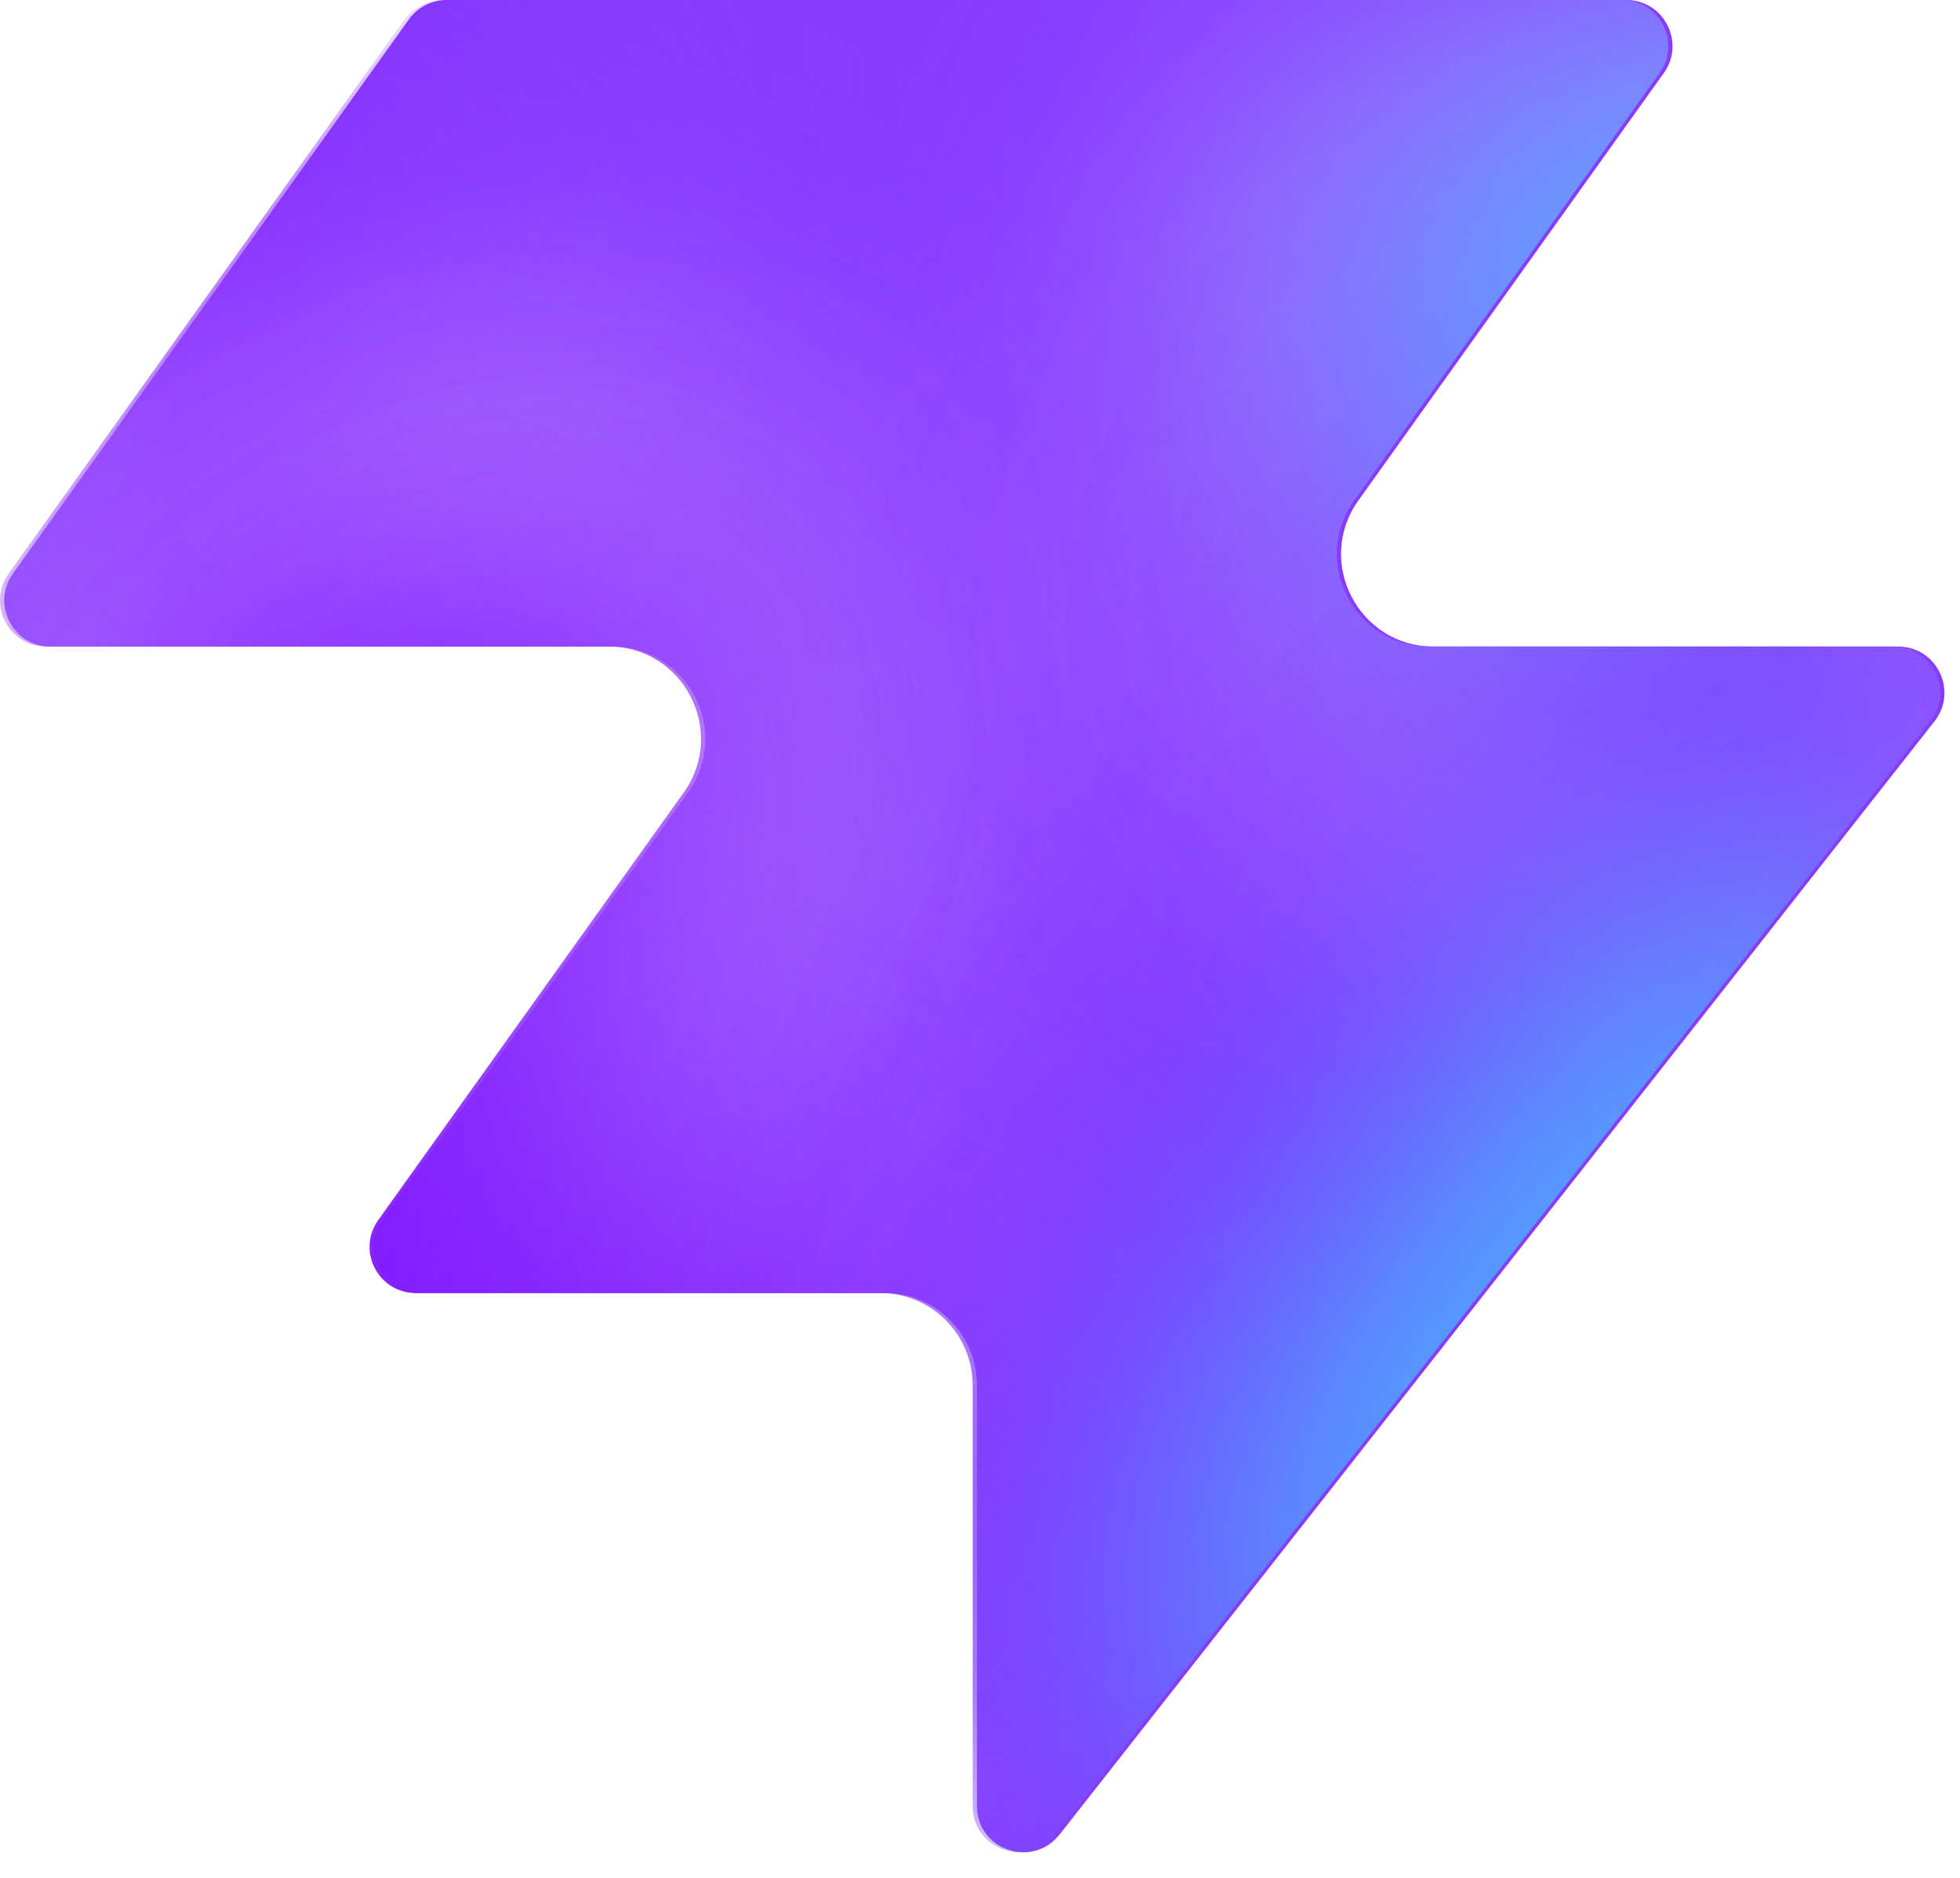
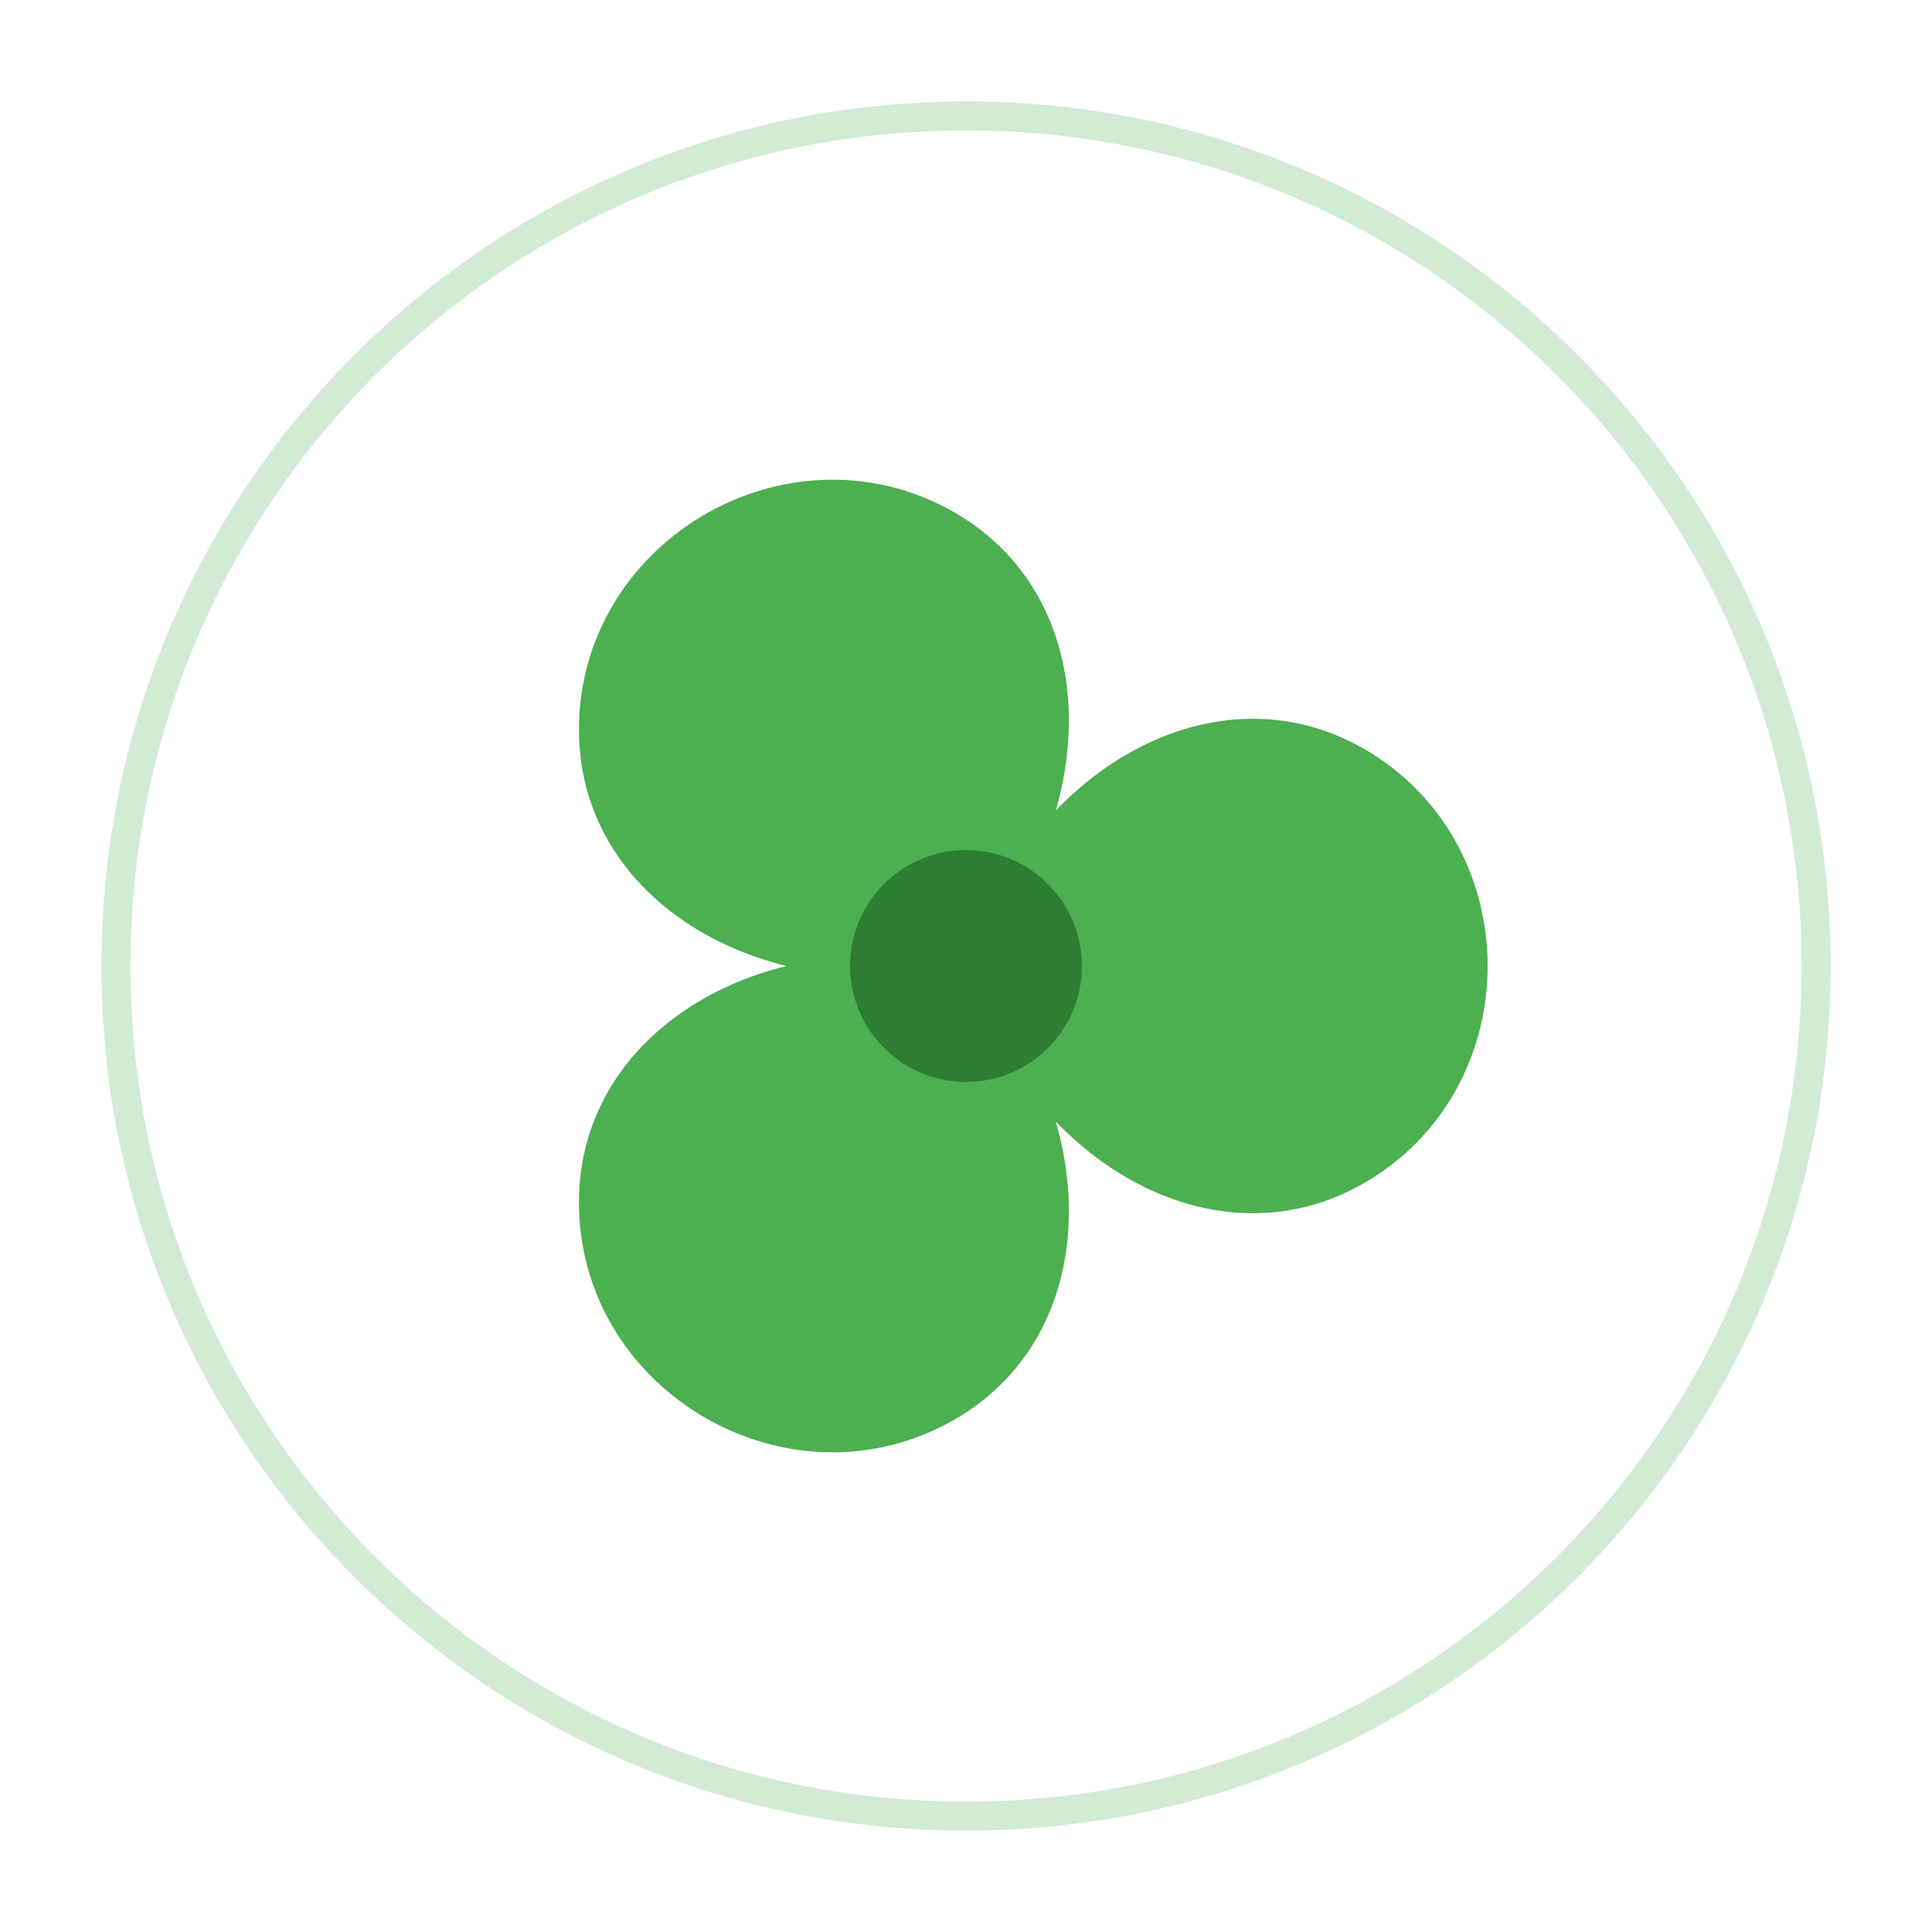
- <svg xmlns="http://www.w3.org/2000/svg" width="48" height="46" fill="none" viewBox="0 0 48 46">
-   <path fill="#863bff" d="M25.946 44.938c-.664.845-2.021.375-2.021-.698V33.937a2.26 2.26 0 0 0-2.262-2.262H10.287c-.92 0-1.456-1.04-.92-1.788l7.48-10.471c1.07-1.497 0-3.578-1.842-3.578H1.237c-.92 0-1.456-1.04-.92-1.788L10.013.474c.214-.297.556-.474.92-.474h28.894c.92 0 1.456 1.04.92 1.788l-7.48 10.471c-1.07 1.498 0 3.579 1.842 3.579h11.377c.943 0 1.473 1.088.89 1.83L25.947 44.94z" style="fill:#863bff;fill:color(display-p3 .525 .23 1);fill-opacity:1" />
-   <mask id="a" width="48" height="46" x="0" y="0" maskUnits="userSpaceOnUse" style="mask-type:alpha">
-     <path fill="#000" d="M25.842 44.938c-.664.844-2.021.375-2.021-.698V33.937a2.26 2.26 0 0 0-2.262-2.262H10.183c-.92 0-1.456-1.04-.92-1.788l7.48-10.471c1.07-1.498 0-3.579-1.842-3.579H1.133c-.92 0-1.456-1.04-.92-1.787L9.91.473c.214-.297.556-.474.92-.474h28.894c.92 0 1.456 1.04.92 1.788l-7.48 10.471c-1.07 1.498 0 3.578 1.842 3.578h11.377c.943 0 1.473 1.088.89 1.832L25.843 44.94z" style="fill:#000;fill-opacity:1" />
-   </mask>
-   <g mask="url(#a)">
-     <g filter="url(#b)">
-       <ellipse cx="5.508" cy="14.704" fill="#ede6ff" rx="5.508" ry="14.704" style="fill:#ede6ff;fill:color(display-p3 .927 .903 1);fill-opacity:1" transform="matrix(.00324 1 1 -.00324 -4.47 31.516)" />
-     </g>
-     <g filter="url(#c)">
-       <ellipse cx="10.399" cy="29.851" fill="#ede6ff" rx="10.399" ry="29.851" style="fill:#ede6ff;fill:color(display-p3 .927 .903 1);fill-opacity:1" transform="matrix(.00324 1 1 -.00324 -39.328 7.883)" />
-     </g>
-     <g filter="url(#d)">
-       <ellipse cx="5.508" cy="30.487" fill="#7e14ff" rx="5.508" ry="30.487" style="fill:#7e14ff;fill:color(display-p3 .492 .077 1);fill-opacity:1" transform="rotate(89.814 -25.913 -14.639)scale(1 -1)" />
-     </g>
-     <g filter="url(#e)">
-       <ellipse cx="5.508" cy="30.599" fill="#7e14ff" rx="5.508" ry="30.599" style="fill:#7e14ff;fill:color(display-p3 .492 .077 1);fill-opacity:1" transform="rotate(89.814 -32.644 -3.334)scale(1 -1)" />
-     </g>
-     <g filter="url(#f)">
-       <ellipse cx="5.508" cy="30.599" fill="#7e14ff" rx="5.508" ry="30.599" style="fill:#7e14ff;fill:color(display-p3 .492 .077 1);fill-opacity:1" transform="matrix(.00324 1 1 -.00324 -34.34 30.47)" />
-     </g>
-     <g filter="url(#g)">
-       <ellipse cx="14.072" cy="22.078" fill="#ede6ff" rx="14.072" ry="22.078" style="fill:#ede6ff;fill:color(display-p3 .927 .903 1);fill-opacity:1" transform="rotate(93.35 24.506 48.493)scale(-1 1)" />
-     </g>
-     <g filter="url(#h)">
-       <ellipse cx="3.47" cy="21.501" fill="#7e14ff" rx="3.47" ry="21.501" style="fill:#7e14ff;fill:color(display-p3 .492 .077 1);fill-opacity:1" transform="rotate(89.009 28.708 47.59)scale(-1 1)" />
-     </g>
-     <g filter="url(#i)">
-       <ellipse cx="3.47" cy="21.501" fill="#7e14ff" rx="3.47" ry="21.501" style="fill:#7e14ff;fill:color(display-p3 .492 .077 1);fill-opacity:1" transform="rotate(89.009 28.708 47.59)scale(-1 1)" />
-     </g>
-     <g filter="url(#j)">
-       <ellipse cx=".387" cy="8.972" fill="#7e14ff" rx="4.407" ry="29.108" style="fill:#7e14ff;fill:color(display-p3 .492 .077 1);fill-opacity:1" transform="rotate(39.51 .387 8.972)" />
-     </g>
-     <g filter="url(#k)">
-       <ellipse cx="47.523" cy="-6.092" fill="#7e14ff" rx="4.407" ry="29.108" style="fill:#7e14ff;fill:color(display-p3 .492 .077 1);fill-opacity:1" transform="rotate(37.892 47.523 -6.092)" />
-     </g>
-     <g filter="url(#l)">
-       <ellipse cx="41.412" cy="6.333" fill="#47bfff" rx="5.971" ry="9.665" style="fill:#47bfff;fill:color(display-p3 .28 .748 1);fill-opacity:1" transform="rotate(37.892 41.412 6.333)" />
-     </g>
-     <g filter="url(#m)">
-       <ellipse cx="-1.879" cy="38.332" fill="#7e14ff" rx="4.407" ry="29.108" style="fill:#7e14ff;fill:color(display-p3 .492 .077 1);fill-opacity:1" transform="rotate(37.892 -1.88 38.332)" />
-     </g>
-     <g filter="url(#n)">
-       <ellipse cx="-1.879" cy="38.332" fill="#7e14ff" rx="4.407" ry="29.108" style="fill:#7e14ff;fill:color(display-p3 .492 .077 1);fill-opacity:1" transform="rotate(37.892 -1.88 38.332)" />
-     </g>
-     <g filter="url(#o)">
-       <ellipse cx="35.651" cy="29.907" fill="#7e14ff" rx="4.407" ry="29.108" style="fill:#7e14ff;fill:color(display-p3 .492 .077 1);fill-opacity:1" transform="rotate(37.892 35.651 29.907)" />
-     </g>
-     <g filter="url(#p)">
-       <ellipse cx="38.418" cy="32.4" fill="#47bfff" rx="5.971" ry="15.297" style="fill:#47bfff;fill:color(display-p3 .28 .748 1);fill-opacity:1" transform="rotate(37.892 38.418 32.4)" />
-     </g>
-   </g>
-   <defs>
-     <filter id="b" width="60.045" height="41.654" x="-19.77" y="16.149" color-interpolation-filters="sRGB" filterUnits="userSpaceOnUse">
-       <feFlood flood-opacity="0" result="BackgroundImageFix" />
-       <feBlend in="SourceGraphic" in2="BackgroundImageFix" result="shape" />
-       <feGaussianBlur result="effect1_foregroundBlur_2002_17158" stdDeviation="7.659" />
-     </filter>
-     <filter id="c" width="90.34" height="51.437" x="-54.613" y="-7.533" color-interpolation-filters="sRGB" filterUnits="userSpaceOnUse">
-       <feFlood flood-opacity="0" result="BackgroundImageFix" />
-       <feBlend in="SourceGraphic" in2="BackgroundImageFix" result="shape" />
-       <feGaussianBlur result="effect1_foregroundBlur_2002_17158" stdDeviation="7.659" />
-     </filter>
-     <filter id="d" width="79.355" height="29.4" x="-49.64" y="2.03" color-interpolation-filters="sRGB" filterUnits="userSpaceOnUse">
-       <feFlood flood-opacity="0" result="BackgroundImageFix" />
-       <feBlend in="SourceGraphic" in2="BackgroundImageFix" result="shape" />
-       <feGaussianBlur result="effect1_foregroundBlur_2002_17158" stdDeviation="4.596" />
-     </filter>
-     <filter id="e" width="79.579" height="29.4" x="-45.045" y="20.029" color-interpolation-filters="sRGB" filterUnits="userSpaceOnUse">
-       <feFlood flood-opacity="0" result="BackgroundImageFix" />
-       <feBlend in="SourceGraphic" in2="BackgroundImageFix" result="shape" />
-       <feGaussianBlur result="effect1_foregroundBlur_2002_17158" stdDeviation="4.596" />
-     </filter>
-     <filter id="f" width="79.579" height="29.4" x="-43.513" y="21.178" color-interpolation-filters="sRGB" filterUnits="userSpaceOnUse">
-       <feFlood flood-opacity="0" result="BackgroundImageFix" />
-       <feBlend in="SourceGraphic" in2="BackgroundImageFix" result="shape" />
-       <feGaussianBlur result="effect1_foregroundBlur_2002_17158" stdDeviation="4.596" />
-     </filter>
-     <filter id="g" width="74.749" height="58.852" x="15.756" y="-17.901" color-interpolation-filters="sRGB" filterUnits="userSpaceOnUse">
-       <feFlood flood-opacity="0" result="BackgroundImageFix" />
-       <feBlend in="SourceGraphic" in2="BackgroundImageFix" result="shape" />
-       <feGaussianBlur result="effect1_foregroundBlur_2002_17158" stdDeviation="7.659" />
-     </filter>
-     <filter id="h" width="61.377" height="25.362" x="23.548" y="2.284" color-interpolation-filters="sRGB" filterUnits="userSpaceOnUse">
-       <feFlood flood-opacity="0" result="BackgroundImageFix" />
-       <feBlend in="SourceGraphic" in2="BackgroundImageFix" result="shape" />
-       <feGaussianBlur result="effect1_foregroundBlur_2002_17158" stdDeviation="4.596" />
-     </filter>
-     <filter id="i" width="61.377" height="25.362" x="23.548" y="2.284" color-interpolation-filters="sRGB" filterUnits="userSpaceOnUse">
-       <feFlood flood-opacity="0" result="BackgroundImageFix" />
-       <feBlend in="SourceGraphic" in2="BackgroundImageFix" result="shape" />
-       <feGaussianBlur result="effect1_foregroundBlur_2002_17158" stdDeviation="4.596" />
-     </filter>
-     <filter id="j" width="56.045" height="63.649" x="-27.636" y="-22.853" color-interpolation-filters="sRGB" filterUnits="userSpaceOnUse">
-       <feFlood flood-opacity="0" result="BackgroundImageFix" />
-       <feBlend in="SourceGraphic" in2="BackgroundImageFix" result="shape" />
-       <feGaussianBlur result="effect1_foregroundBlur_2002_17158" stdDeviation="4.596" />
-     </filter>
-     <filter id="k" width="54.814" height="64.646" x="20.116" y="-38.415" color-interpolation-filters="sRGB" filterUnits="userSpaceOnUse">
-       <feFlood flood-opacity="0" result="BackgroundImageFix" />
-       <feBlend in="SourceGraphic" in2="BackgroundImageFix" result="shape" />
-       <feGaussianBlur result="effect1_foregroundBlur_2002_17158" stdDeviation="4.596" />
-     </filter>
-     <filter id="l" width="33.541" height="35.313" x="24.641" y="-11.323" color-interpolation-filters="sRGB" filterUnits="userSpaceOnUse">
-       <feFlood flood-opacity="0" result="BackgroundImageFix" />
-       <feBlend in="SourceGraphic" in2="BackgroundImageFix" result="shape" />
-       <feGaussianBlur result="effect1_foregroundBlur_2002_17158" stdDeviation="4.596" />
-     </filter>
-     <filter id="m" width="54.814" height="64.646" x="-29.286" y="6.009" color-interpolation-filters="sRGB" filterUnits="userSpaceOnUse">
-       <feFlood flood-opacity="0" result="BackgroundImageFix" />
-       <feBlend in="SourceGraphic" in2="BackgroundImageFix" result="shape" />
-       <feGaussianBlur result="effect1_foregroundBlur_2002_17158" stdDeviation="4.596" />
-     </filter>
-     <filter id="n" width="54.814" height="64.646" x="-29.286" y="6.009" color-interpolation-filters="sRGB" filterUnits="userSpaceOnUse">
-       <feFlood flood-opacity="0" result="BackgroundImageFix" />
-       <feBlend in="SourceGraphic" in2="BackgroundImageFix" result="shape" />
-       <feGaussianBlur result="effect1_foregroundBlur_2002_17158" stdDeviation="4.596" />
-     </filter>
-     <filter id="o" width="54.814" height="64.646" x="8.244" y="-2.416" color-interpolation-filters="sRGB" filterUnits="userSpaceOnUse">
-       <feFlood flood-opacity="0" result="BackgroundImageFix" />
-       <feBlend in="SourceGraphic" in2="BackgroundImageFix" result="shape" />
-       <feGaussianBlur result="effect1_foregroundBlur_2002_17158" stdDeviation="4.596" />
-     </filter>
-     <filter id="p" width="39.409" height="43.623" x="18.713" y="10.588" color-interpolation-filters="sRGB" filterUnits="userSpaceOnUse">
-       <feFlood flood-opacity="0" result="BackgroundImageFix" />
-       <feBlend in="SourceGraphic" in2="BackgroundImageFix" result="shape" />
-       <feGaussianBlur result="effect1_foregroundBlur_2002_17158" stdDeviation="4.596" />
-     </filter>
-   </defs>
+ <svg xmlns="http://www.w3.org/2000/svg" width="48" height="48" viewBox="0 0 100 100" fill="none">
+   <circle cx="50" cy="50" r="44" stroke="#4CAF50" stroke-width="1.5" opacity="0.25" />
+   <path d="M 50 50 C 53 40, 63 34, 71 39 C 79 44, 79 56, 71 61 C 63 66, 53 60, 50 50 Z" fill="#4CAF50" />
+   <path d="M 50 50 C 53 40, 63 34, 71 39 C 79 44, 79 56, 71 61 C 63 66, 53 60, 50 50 Z" fill="#4CAF50" transform="rotate(120, 50, 50)" />
+   <path d="M 50 50 C 53 40, 63 34, 71 39 C 79 44, 79 56, 71 61 C 63 66, 53 60, 50 50 Z" fill="#4CAF50" transform="rotate(240, 50, 50)" />
+   <circle cx="50" cy="50" r="6" fill="#2E7D32" />
</svg>
